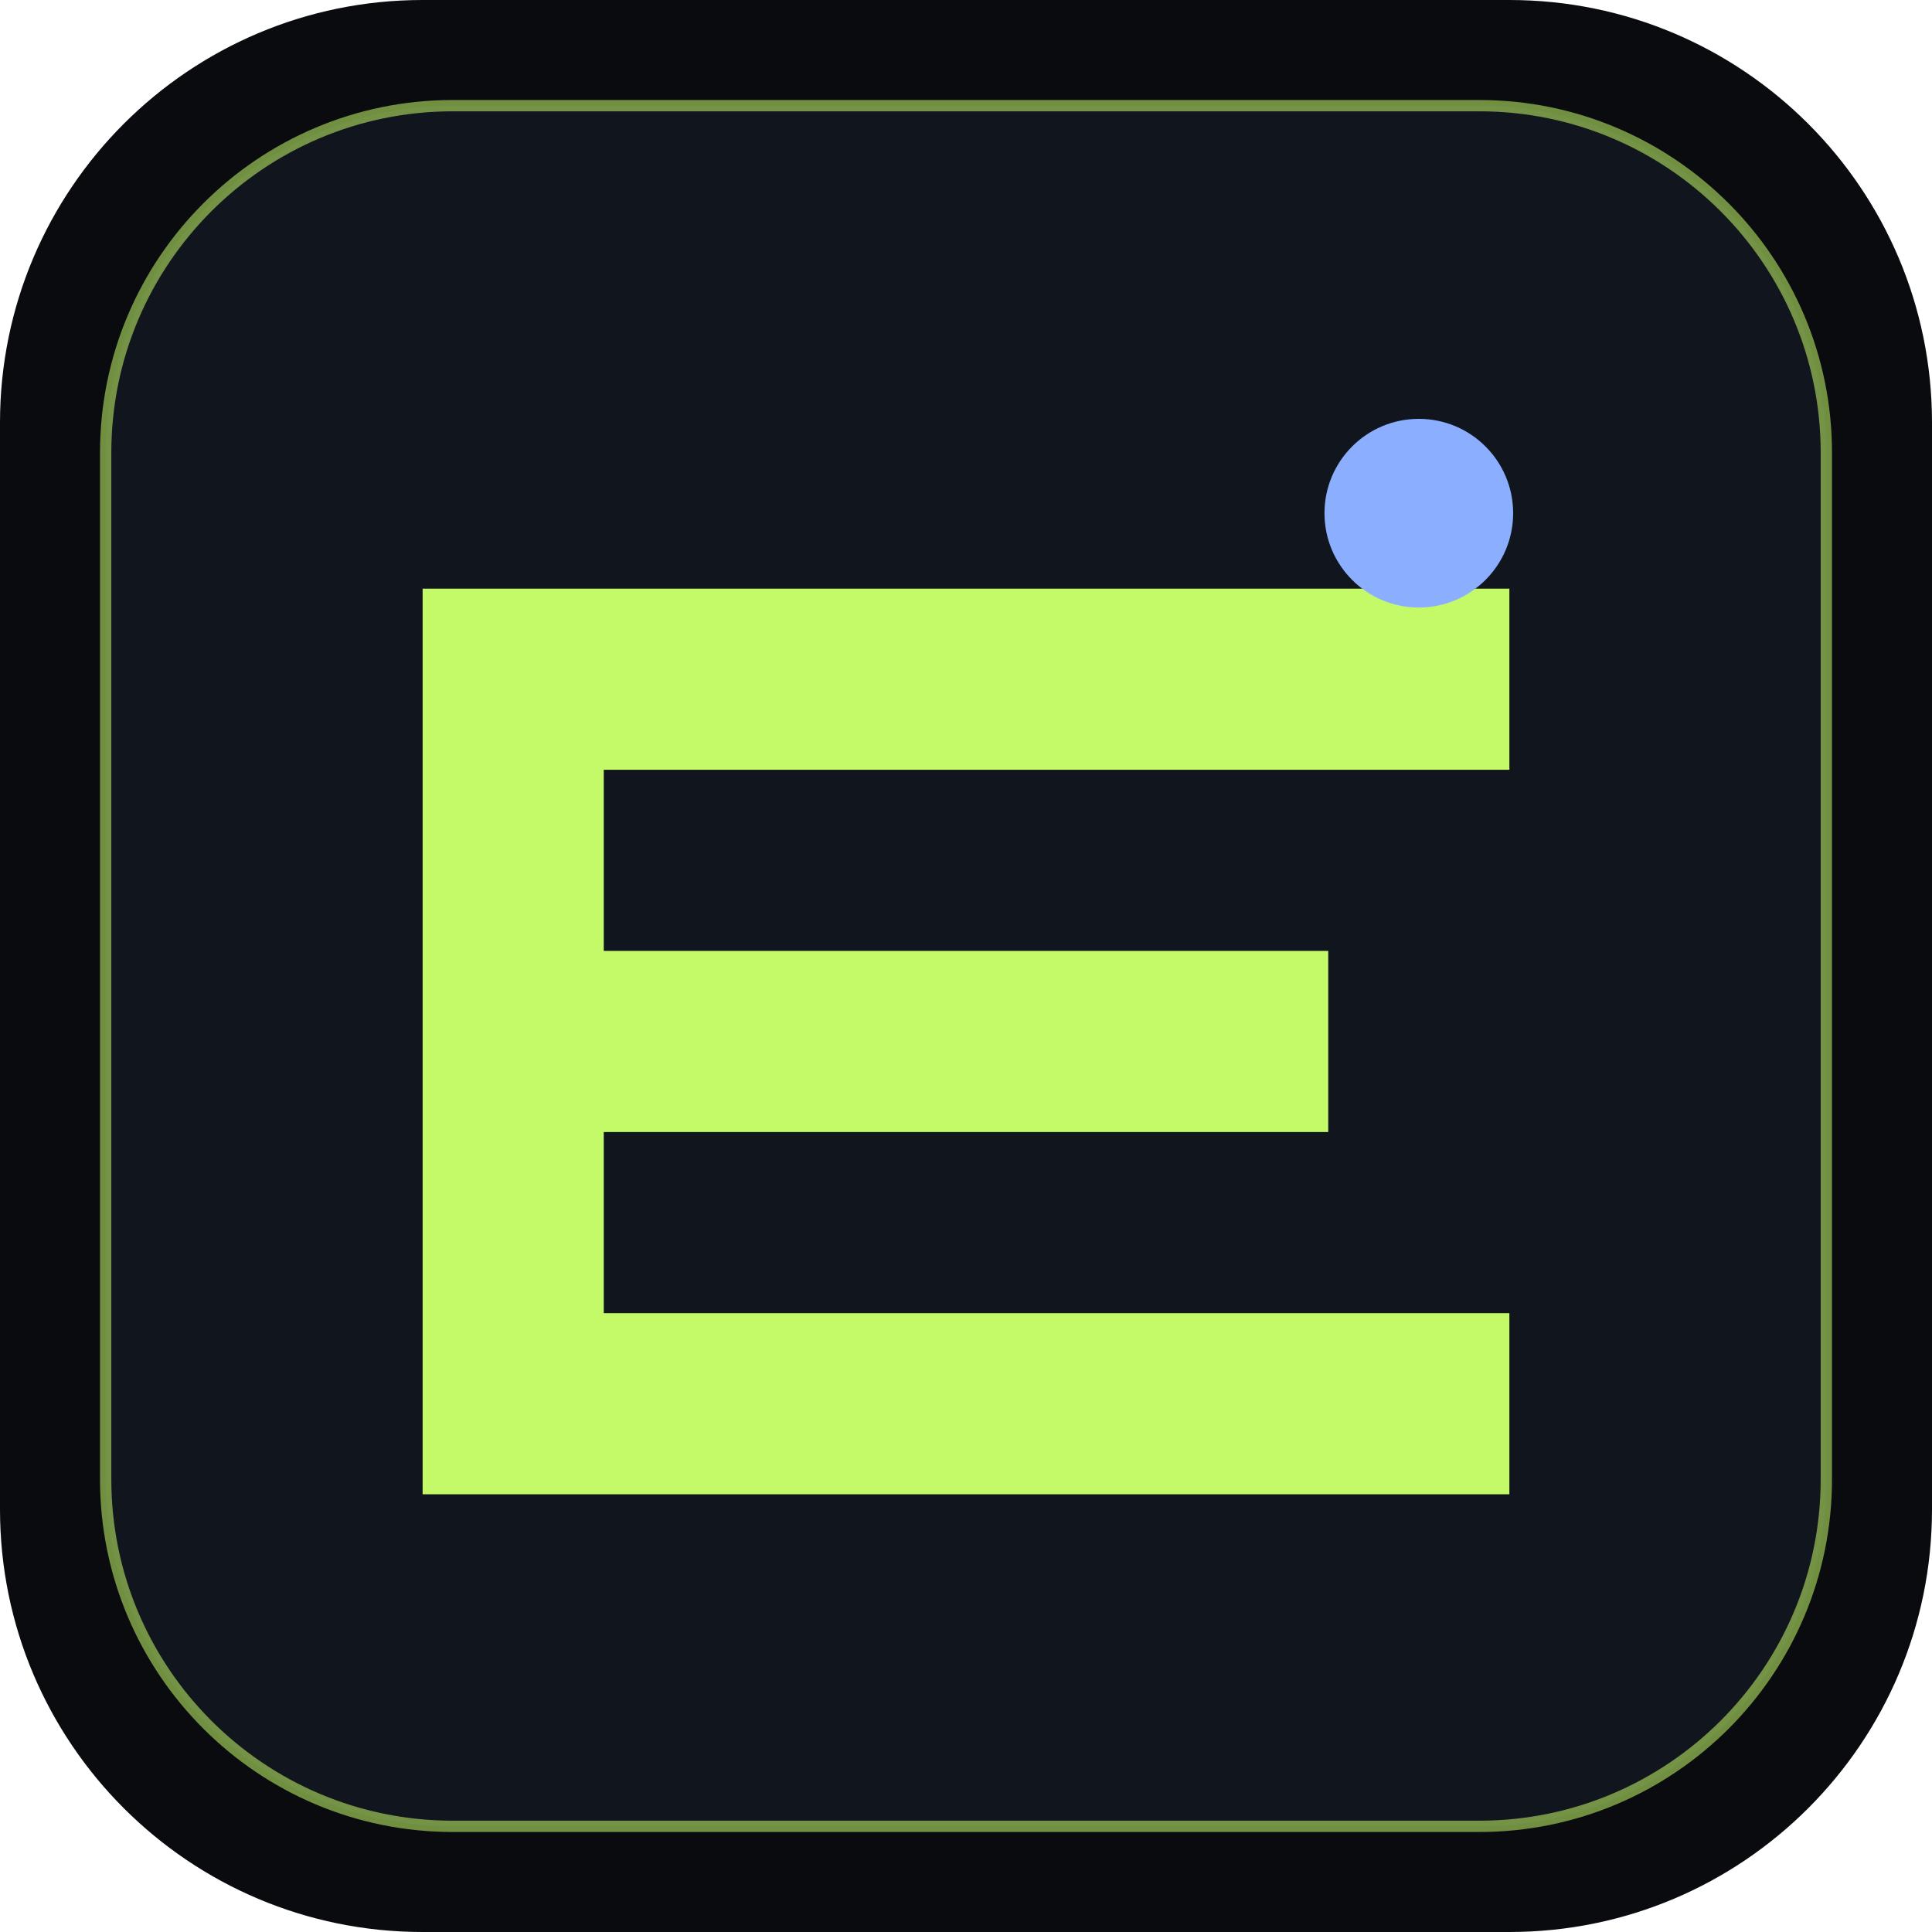
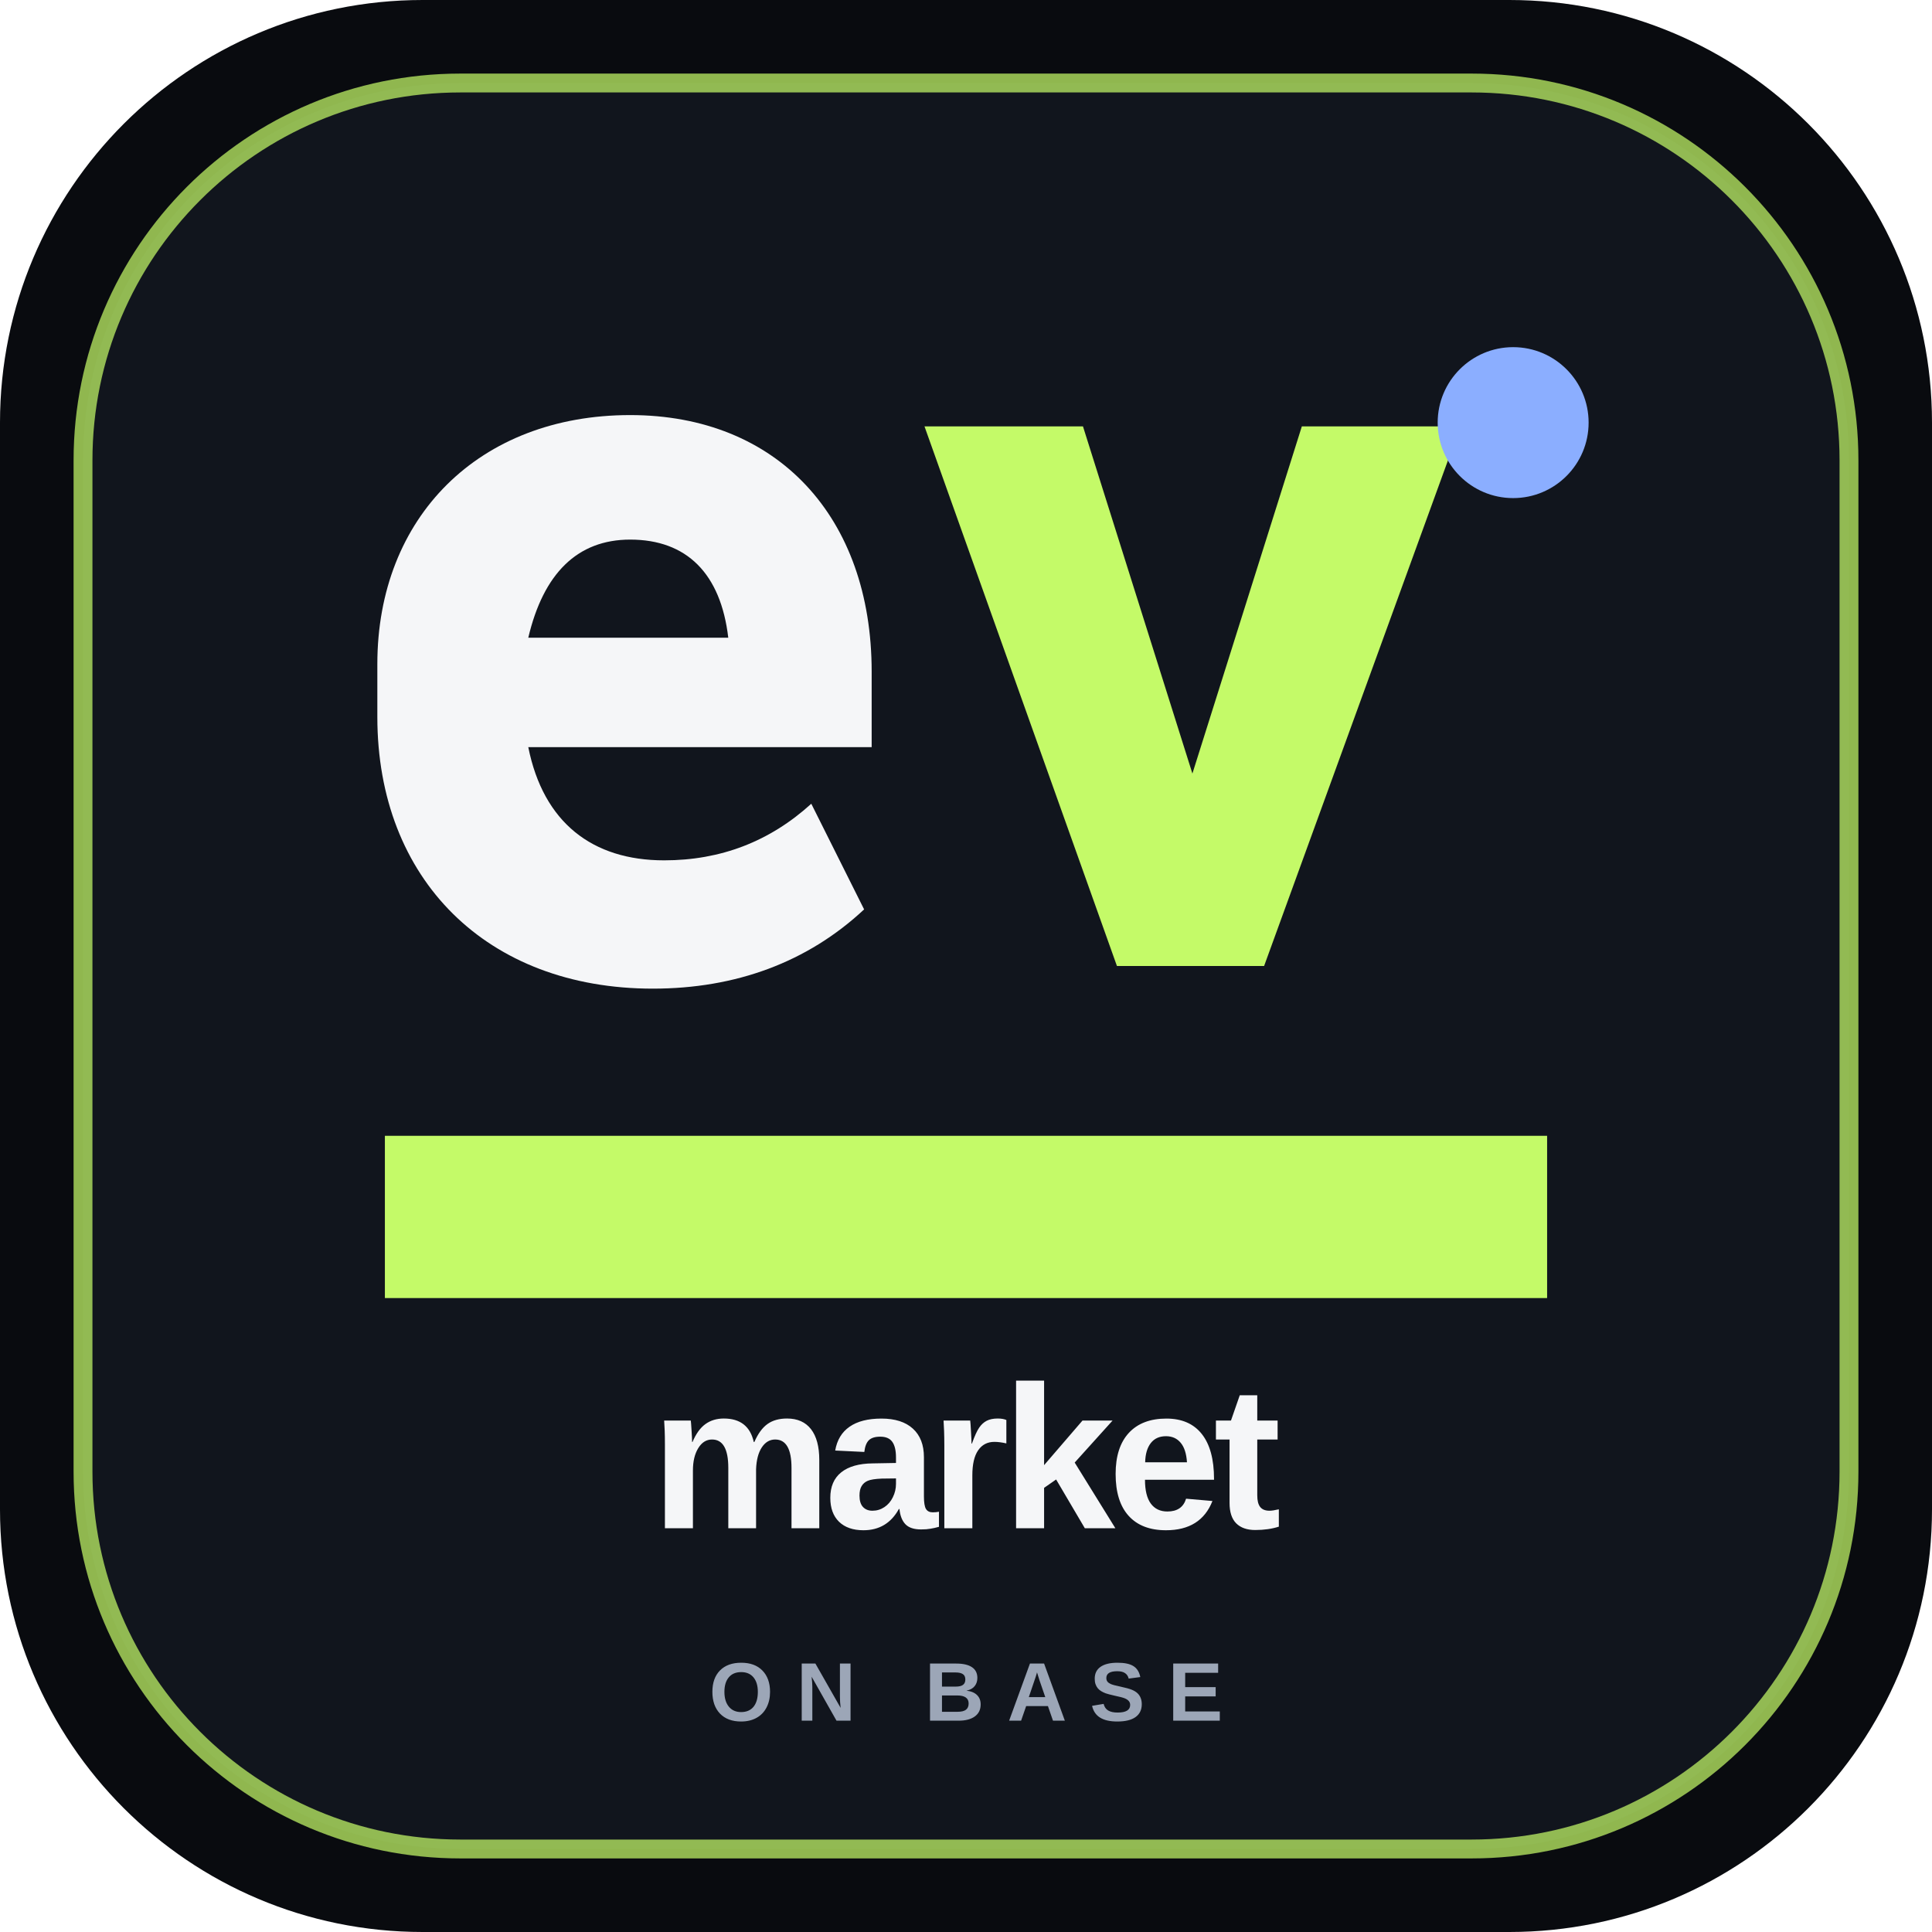
- <svg xmlns="http://www.w3.org/2000/svg" viewBox="0 0 512 512">
+ <svg xmlns="http://www.w3.org/2000/svg" viewBox="0 0 512 512" role="img" aria-labelledby="title">
  <rect width="512" height="512" rx="112" fill="#090b0f" />
-   <rect x="28" y="28" width="456" height="456" rx="92" fill="#11151d" stroke="#c4fa68" stroke-opacity=".55" stroke-width="3" />
-   <path d="M112 156h288v48H160v48h192v48H160v48h240v48H112z" fill="#c4fa68" />
-   <circle cx="376" cy="136" r="25" fill="#8baeff" />
+   <rect x="22" y="22" width="468" height="468" rx="100" fill="#11151d" stroke="#c4fa68" stroke-opacity=".72" stroke-width="5" />
+   <path d="M100 176c0-39 27-66 67-66 39 0 64 27 64 68v20h-91c4 20 17 30 36 30 15 0 28-5 39-15l14 28c-15 14-34 21-56 21-44 0-73-29-73-72v-14zm40-7h53c-2-17-11-26-26-26-14 0-23 9-27 26z" fill="#f5f6f8" />
+   <path d="M245 113h42l29 92 29-92h42l-52 143h-39z" fill="#c4fa68" />
+   <circle cx="401" cy="112" r="20" fill="#8baeff" />
+   <path d="M102 301h308v43H102z" fill="#c4fa68" />
+   <text x="256" y="405" fill="#f5f6f8" font-family="Arial, Helvetica, sans-serif" font-size="54" font-weight="800" text-anchor="middle" letter-spacing="-2">market</text>
+   <text x="256" y="456" fill="#9ca6b7" font-family="Arial, Helvetica, sans-serif" font-size="22" font-weight="600" text-anchor="middle" letter-spacing="6">ON BASE</text>
</svg>
